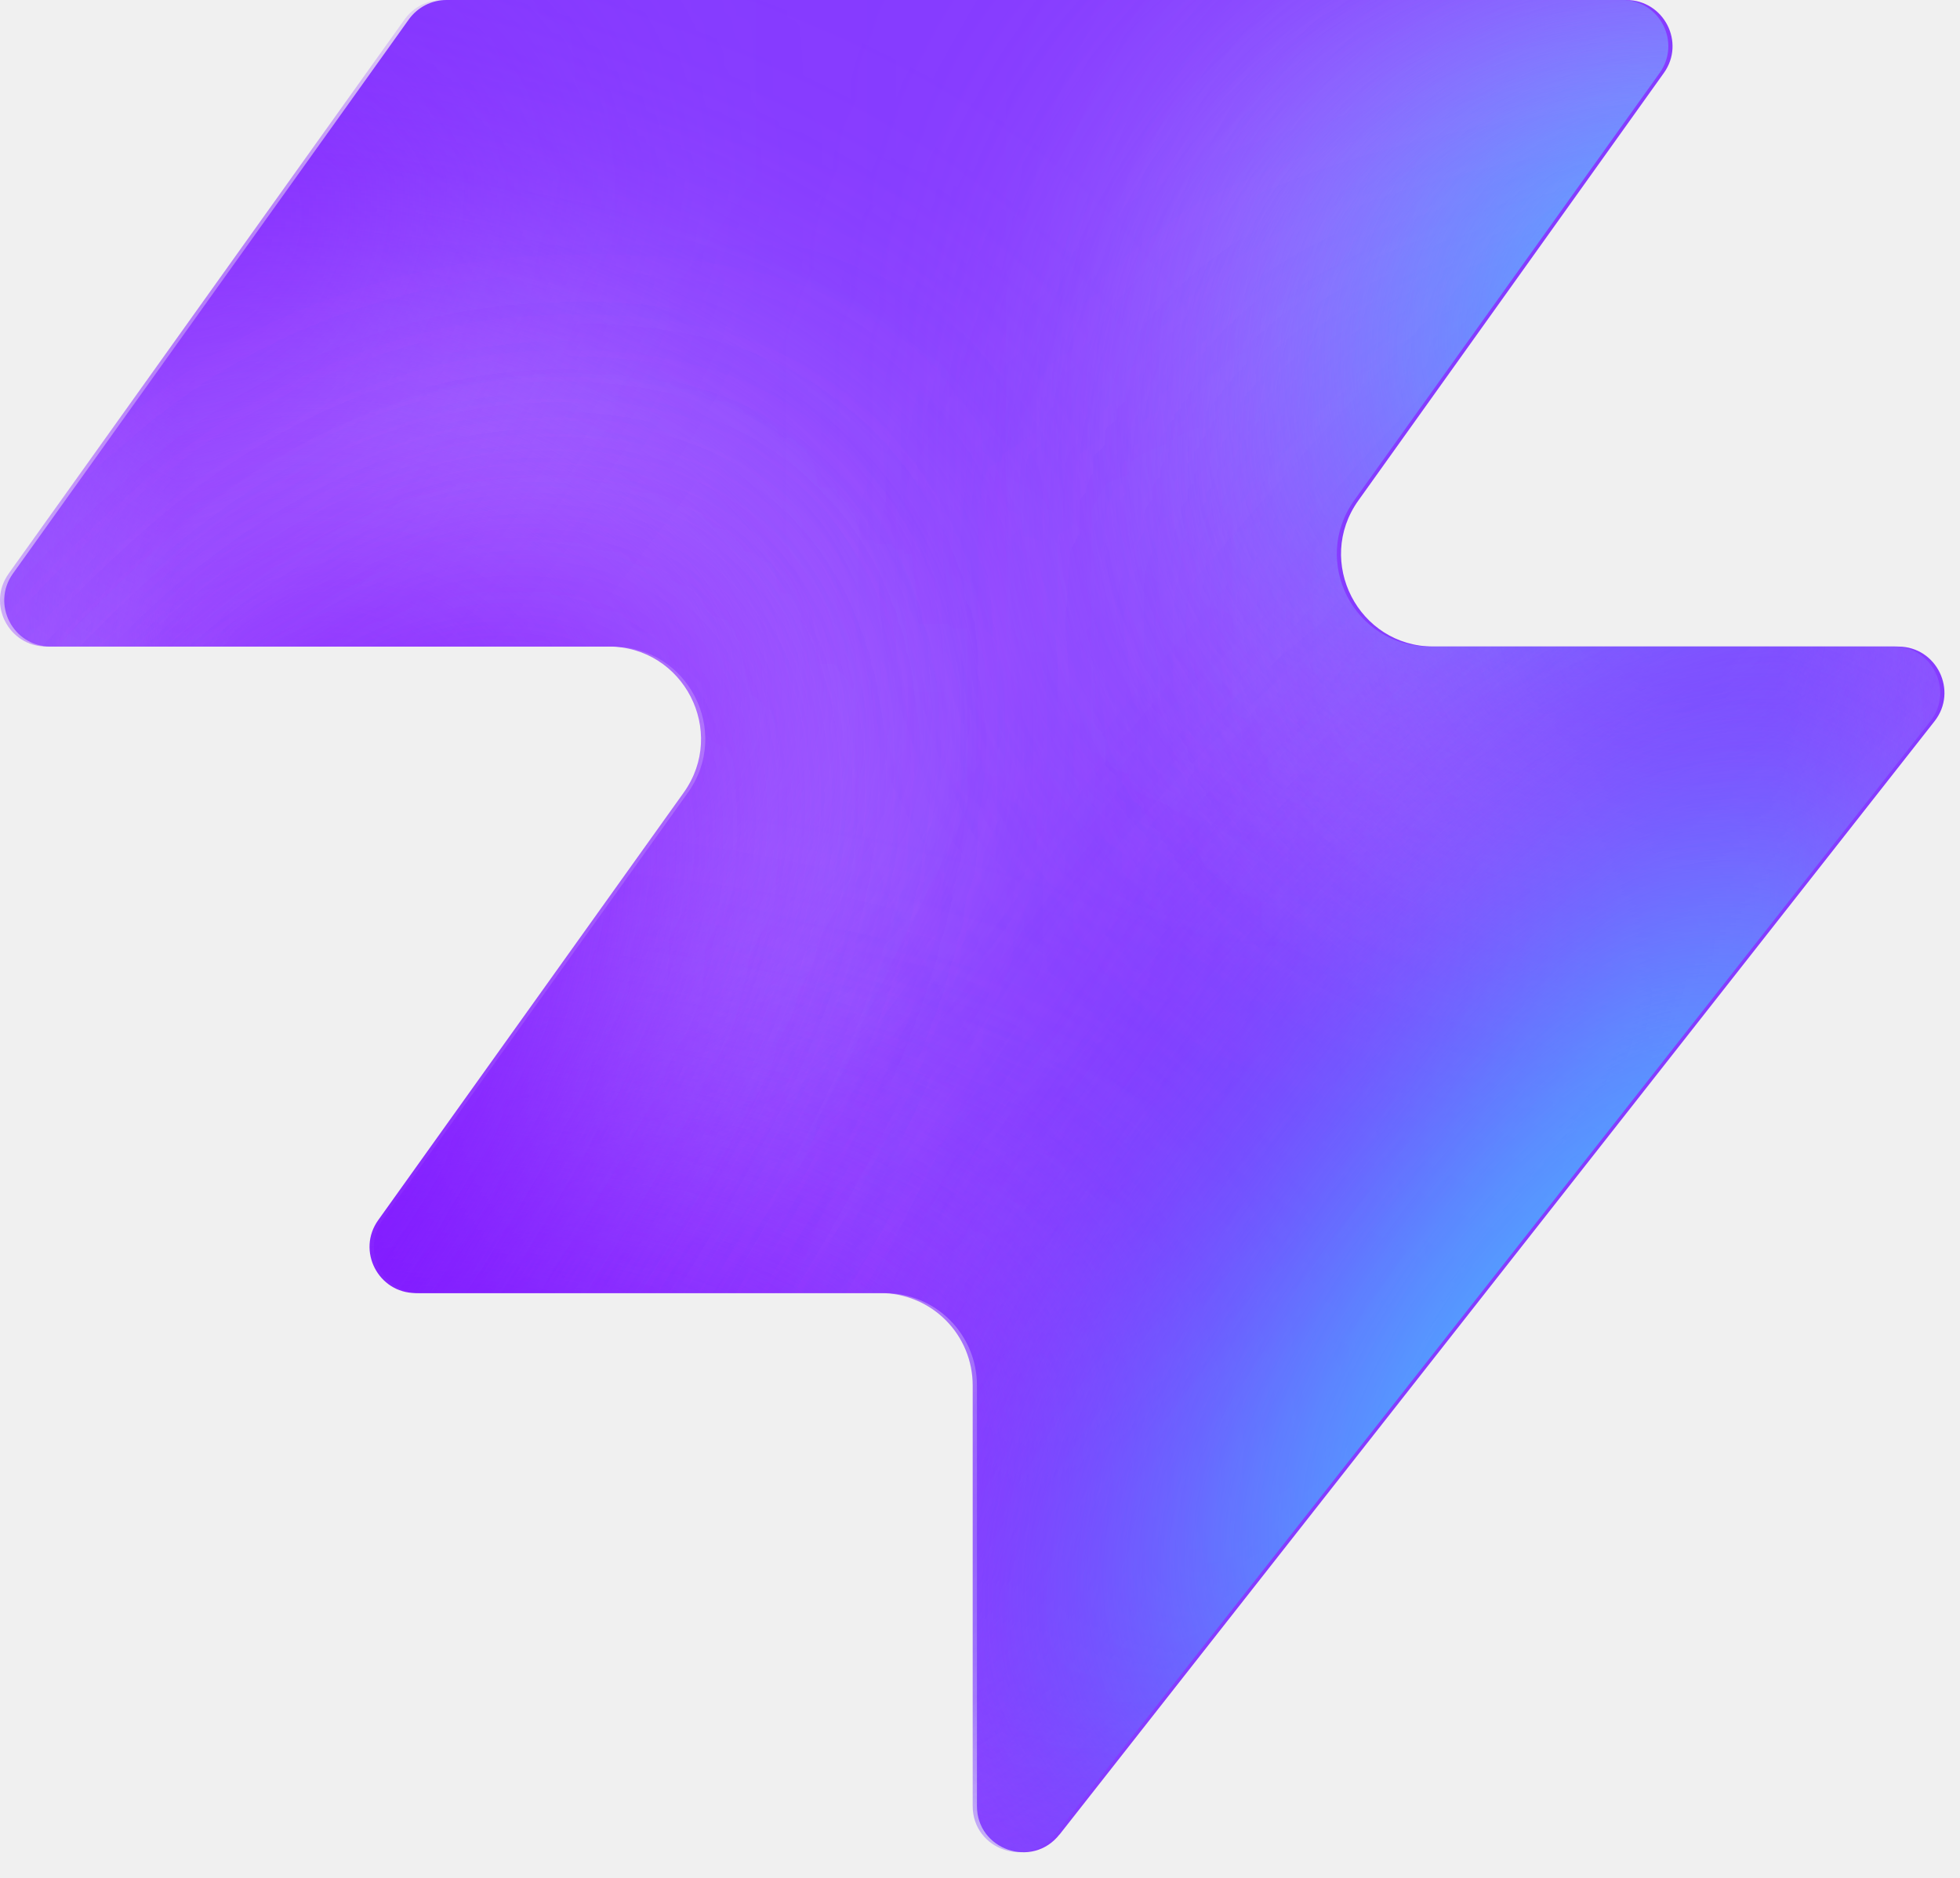
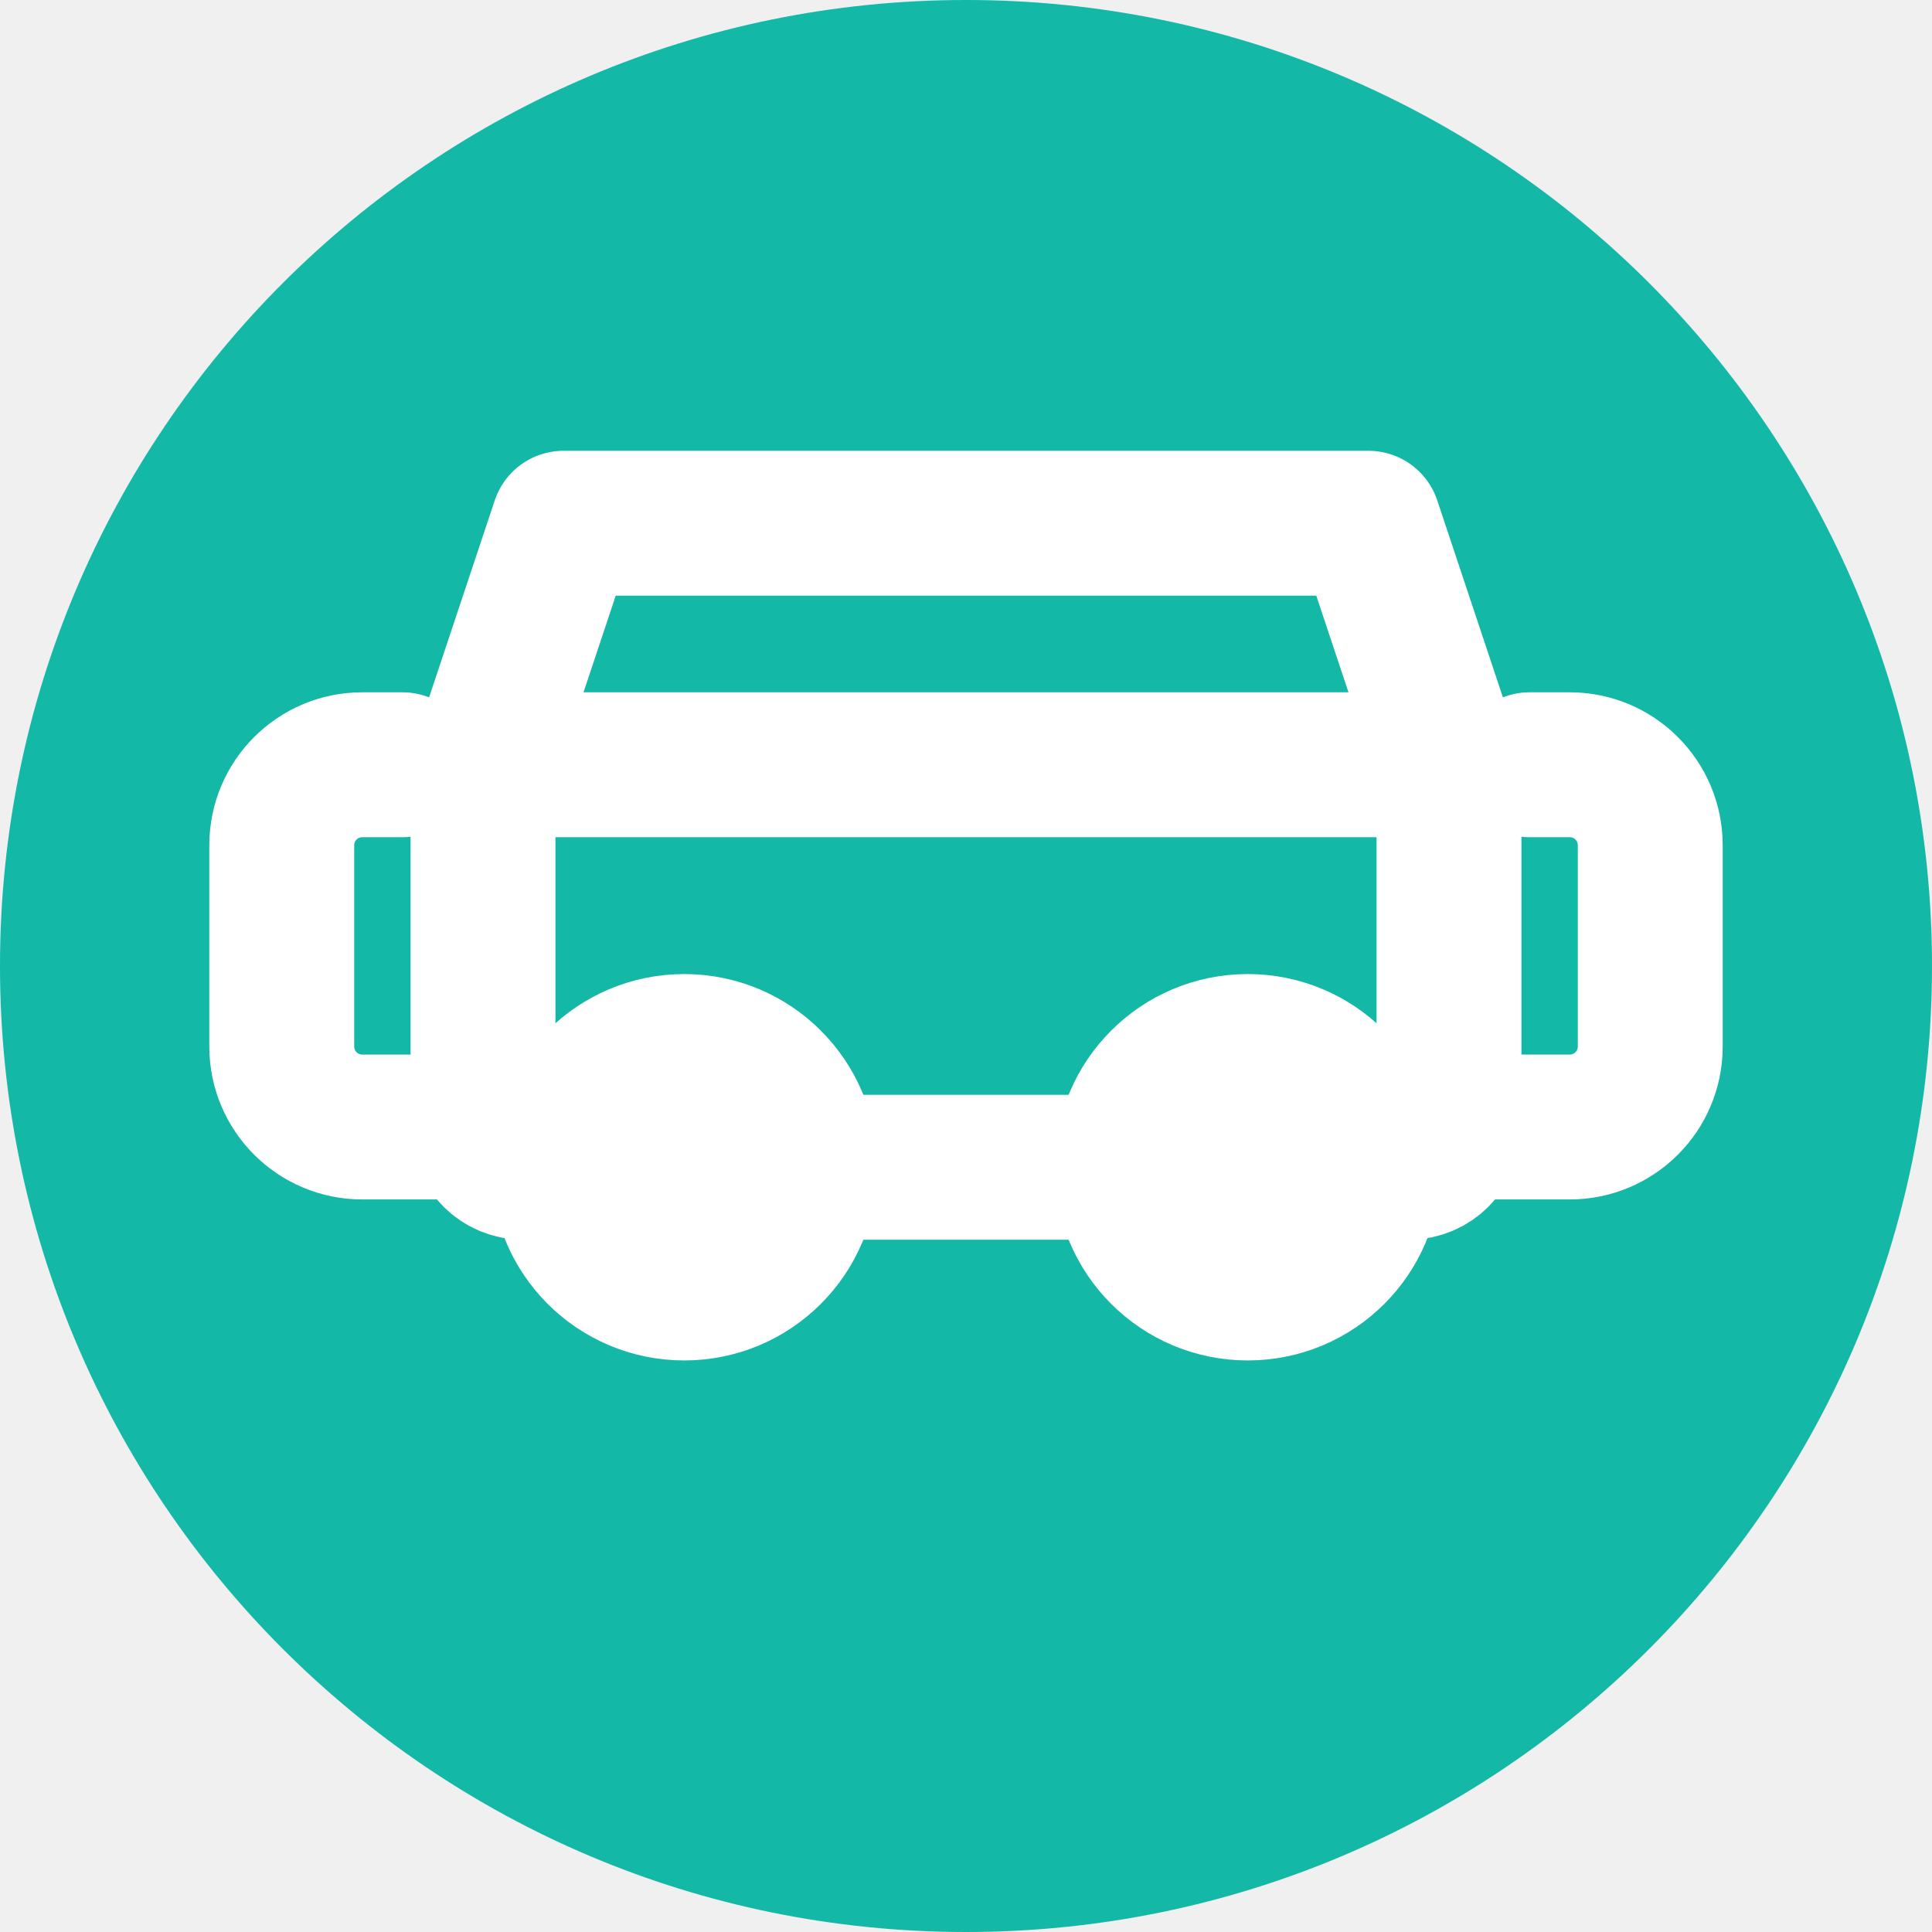
- <svg xmlns="http://www.w3.org/2000/svg" width="48" height="46" fill="none" viewBox="0 0 48 46">
-   <path fill="#863bff" d="M25.946 44.938c-.664.845-2.021.375-2.021-.698V33.937a2.26 2.26 0 0 0-2.262-2.262H10.287c-.92 0-1.456-1.04-.92-1.788l7.48-10.471c1.07-1.497 0-3.578-1.842-3.578H1.237c-.92 0-1.456-1.04-.92-1.788L10.013.474c.214-.297.556-.474.92-.474h28.894c.92 0 1.456 1.04.92 1.788l-7.48 10.471c-1.07 1.498 0 3.579 1.842 3.579h11.377c.943 0 1.473 1.088.89 1.83L25.947 44.94z" style="fill:#863bff;fill:color(display-p3 .525 .23 1);fill-opacity:1" />
-   <mask id="a" width="48" height="46" x="0" y="0" maskUnits="userSpaceOnUse" style="mask-type:alpha">
-     <path fill="#000" d="M25.842 44.938c-.664.844-2.021.375-2.021-.698V33.937a2.26 2.26 0 0 0-2.262-2.262H10.183c-.92 0-1.456-1.04-.92-1.788l7.48-10.471c1.07-1.498 0-3.579-1.842-3.579H1.133c-.92 0-1.456-1.04-.92-1.787L9.91.473c.214-.297.556-.474.92-.474h28.894c.92 0 1.456 1.04.92 1.788l-7.48 10.471c-1.07 1.498 0 3.578 1.842 3.578h11.377c.943 0 1.473 1.088.89 1.832L25.843 44.94z" style="fill:#000;fill-opacity:1" />
-   </mask>
-   <g mask="url(#a)">
-     <g filter="url(#b)">
-       <ellipse cx="5.508" cy="14.704" fill="#ede6ff" rx="5.508" ry="14.704" style="fill:#ede6ff;fill:color(display-p3 .927 .903 1);fill-opacity:1" transform="matrix(.00324 1 1 -.00324 -4.47 31.516)" />
-     </g>
-     <g filter="url(#c)">
-       <ellipse cx="10.399" cy="29.851" fill="#ede6ff" rx="10.399" ry="29.851" style="fill:#ede6ff;fill:color(display-p3 .927 .903 1);fill-opacity:1" transform="matrix(.00324 1 1 -.00324 -39.328 7.883)" />
-     </g>
-     <g filter="url(#d)">
-       <ellipse cx="5.508" cy="30.487" fill="#7e14ff" rx="5.508" ry="30.487" style="fill:#7e14ff;fill:color(display-p3 .492 .077 1);fill-opacity:1" transform="rotate(89.814 -25.913 -14.639)scale(1 -1)" />
-     </g>
-     <g filter="url(#e)">
-       <ellipse cx="5.508" cy="30.599" fill="#7e14ff" rx="5.508" ry="30.599" style="fill:#7e14ff;fill:color(display-p3 .492 .077 1);fill-opacity:1" transform="rotate(89.814 -32.644 -3.334)scale(1 -1)" />
-     </g>
-     <g filter="url(#f)">
-       <ellipse cx="5.508" cy="30.599" fill="#7e14ff" rx="5.508" ry="30.599" style="fill:#7e14ff;fill:color(display-p3 .492 .077 1);fill-opacity:1" transform="matrix(.00324 1 1 -.00324 -34.34 30.47)" />
-     </g>
-     <g filter="url(#g)">
-       <ellipse cx="14.072" cy="22.078" fill="#ede6ff" rx="14.072" ry="22.078" style="fill:#ede6ff;fill:color(display-p3 .927 .903 1);fill-opacity:1" transform="rotate(93.35 24.506 48.493)scale(-1 1)" />
-     </g>
-     <g filter="url(#h)">
-       <ellipse cx="3.47" cy="21.501" fill="#7e14ff" rx="3.47" ry="21.501" style="fill:#7e14ff;fill:color(display-p3 .492 .077 1);fill-opacity:1" transform="rotate(89.009 28.708 47.59)scale(-1 1)" />
-     </g>
-     <g filter="url(#i)">
-       <ellipse cx="3.47" cy="21.501" fill="#7e14ff" rx="3.47" ry="21.501" style="fill:#7e14ff;fill:color(display-p3 .492 .077 1);fill-opacity:1" transform="rotate(89.009 28.708 47.59)scale(-1 1)" />
-     </g>
-     <g filter="url(#j)">
-       <ellipse cx=".387" cy="8.972" fill="#7e14ff" rx="4.407" ry="29.108" style="fill:#7e14ff;fill:color(display-p3 .492 .077 1);fill-opacity:1" transform="rotate(39.51 .387 8.972)" />
-     </g>
-     <g filter="url(#k)">
-       <ellipse cx="47.523" cy="-6.092" fill="#7e14ff" rx="4.407" ry="29.108" style="fill:#7e14ff;fill:color(display-p3 .492 .077 1);fill-opacity:1" transform="rotate(37.892 47.523 -6.092)" />
-     </g>
-     <g filter="url(#l)">
-       <ellipse cx="41.412" cy="6.333" fill="#47bfff" rx="5.971" ry="9.665" style="fill:#47bfff;fill:color(display-p3 .28 .748 1);fill-opacity:1" transform="rotate(37.892 41.412 6.333)" />
-     </g>
-     <g filter="url(#m)">
-       <ellipse cx="-1.879" cy="38.332" fill="#7e14ff" rx="4.407" ry="29.108" style="fill:#7e14ff;fill:color(display-p3 .492 .077 1);fill-opacity:1" transform="rotate(37.892 -1.88 38.332)" />
-     </g>
-     <g filter="url(#n)">
-       <ellipse cx="-1.879" cy="38.332" fill="#7e14ff" rx="4.407" ry="29.108" style="fill:#7e14ff;fill:color(display-p3 .492 .077 1);fill-opacity:1" transform="rotate(37.892 -1.88 38.332)" />
-     </g>
-     <g filter="url(#o)">
-       <ellipse cx="35.651" cy="29.907" fill="#7e14ff" rx="4.407" ry="29.108" style="fill:#7e14ff;fill:color(display-p3 .492 .077 1);fill-opacity:1" transform="rotate(37.892 35.651 29.907)" />
-     </g>
-     <g filter="url(#p)">
-       <ellipse cx="38.418" cy="32.4" fill="#47bfff" rx="5.971" ry="15.297" style="fill:#47bfff;fill:color(display-p3 .28 .748 1);fill-opacity:1" transform="rotate(37.892 38.418 32.4)" />
-     </g>
+ <svg xmlns="http://www.w3.org/2000/svg" viewBox="0 0 24 24">
+   <circle cx="12" cy="12" r="12" fill="#14b8a6" />
+   <g stroke="white" stroke-width="1.8" stroke-linecap="round" stroke-linejoin="round" fill="none">
+     <path d="M6 14H4.5a1 1 0 0 1-1-1v-2.5a1 1 0 0 1 1-1h.5" />
+     <path d="M18 14h1.5a1 1 0 0 0 1-1v-2.5a1 1 0 0 0-1-1H19" />
+     <path d="M6 9.5l1-3h10l1 3" />
+     <rect x="6" y="9.5" width="12" height="5" rx="0.5" />
+     <circle cx="8.5" cy="14.5" r="1.5" fill="white" stroke="white" />
+     <circle cx="15.5" cy="14.5" r="1.5" fill="white" stroke="white" />
  </g>
-   <defs>
-     <filter id="b" width="60.045" height="41.654" x="-19.77" y="16.149" color-interpolation-filters="sRGB" filterUnits="userSpaceOnUse">
-       <feFlood flood-opacity="0" result="BackgroundImageFix" />
-       <feBlend in="SourceGraphic" in2="BackgroundImageFix" result="shape" />
-       <feGaussianBlur result="effect1_foregroundBlur_2002_17158" stdDeviation="7.659" />
-     </filter>
-     <filter id="c" width="90.34" height="51.437" x="-54.613" y="-7.533" color-interpolation-filters="sRGB" filterUnits="userSpaceOnUse">
-       <feFlood flood-opacity="0" result="BackgroundImageFix" />
-       <feBlend in="SourceGraphic" in2="BackgroundImageFix" result="shape" />
-       <feGaussianBlur result="effect1_foregroundBlur_2002_17158" stdDeviation="7.659" />
-     </filter>
-     <filter id="d" width="79.355" height="29.4" x="-49.64" y="2.03" color-interpolation-filters="sRGB" filterUnits="userSpaceOnUse">
-       <feFlood flood-opacity="0" result="BackgroundImageFix" />
-       <feBlend in="SourceGraphic" in2="BackgroundImageFix" result="shape" />
-       <feGaussianBlur result="effect1_foregroundBlur_2002_17158" stdDeviation="4.596" />
-     </filter>
-     <filter id="e" width="79.579" height="29.4" x="-45.045" y="20.029" color-interpolation-filters="sRGB" filterUnits="userSpaceOnUse">
-       <feFlood flood-opacity="0" result="BackgroundImageFix" />
-       <feBlend in="SourceGraphic" in2="BackgroundImageFix" result="shape" />
-       <feGaussianBlur result="effect1_foregroundBlur_2002_17158" stdDeviation="4.596" />
-     </filter>
-     <filter id="f" width="79.579" height="29.4" x="-43.513" y="21.178" color-interpolation-filters="sRGB" filterUnits="userSpaceOnUse">
-       <feFlood flood-opacity="0" result="BackgroundImageFix" />
-       <feBlend in="SourceGraphic" in2="BackgroundImageFix" result="shape" />
-       <feGaussianBlur result="effect1_foregroundBlur_2002_17158" stdDeviation="4.596" />
-     </filter>
-     <filter id="g" width="74.749" height="58.852" x="15.756" y="-17.901" color-interpolation-filters="sRGB" filterUnits="userSpaceOnUse">
-       <feFlood flood-opacity="0" result="BackgroundImageFix" />
-       <feBlend in="SourceGraphic" in2="BackgroundImageFix" result="shape" />
-       <feGaussianBlur result="effect1_foregroundBlur_2002_17158" stdDeviation="7.659" />
-     </filter>
-     <filter id="h" width="61.377" height="25.362" x="23.548" y="2.284" color-interpolation-filters="sRGB" filterUnits="userSpaceOnUse">
-       <feFlood flood-opacity="0" result="BackgroundImageFix" />
-       <feBlend in="SourceGraphic" in2="BackgroundImageFix" result="shape" />
-       <feGaussianBlur result="effect1_foregroundBlur_2002_17158" stdDeviation="4.596" />
-     </filter>
-     <filter id="i" width="61.377" height="25.362" x="23.548" y="2.284" color-interpolation-filters="sRGB" filterUnits="userSpaceOnUse">
-       <feFlood flood-opacity="0" result="BackgroundImageFix" />
-       <feBlend in="SourceGraphic" in2="BackgroundImageFix" result="shape" />
-       <feGaussianBlur result="effect1_foregroundBlur_2002_17158" stdDeviation="4.596" />
-     </filter>
-     <filter id="j" width="56.045" height="63.649" x="-27.636" y="-22.853" color-interpolation-filters="sRGB" filterUnits="userSpaceOnUse">
-       <feFlood flood-opacity="0" result="BackgroundImageFix" />
-       <feBlend in="SourceGraphic" in2="BackgroundImageFix" result="shape" />
-       <feGaussianBlur result="effect1_foregroundBlur_2002_17158" stdDeviation="4.596" />
-     </filter>
-     <filter id="k" width="54.814" height="64.646" x="20.116" y="-38.415" color-interpolation-filters="sRGB" filterUnits="userSpaceOnUse">
-       <feFlood flood-opacity="0" result="BackgroundImageFix" />
-       <feBlend in="SourceGraphic" in2="BackgroundImageFix" result="shape" />
-       <feGaussianBlur result="effect1_foregroundBlur_2002_17158" stdDeviation="4.596" />
-     </filter>
-     <filter id="l" width="33.541" height="35.313" x="24.641" y="-11.323" color-interpolation-filters="sRGB" filterUnits="userSpaceOnUse">
-       <feFlood flood-opacity="0" result="BackgroundImageFix" />
-       <feBlend in="SourceGraphic" in2="BackgroundImageFix" result="shape" />
-       <feGaussianBlur result="effect1_foregroundBlur_2002_17158" stdDeviation="4.596" />
-     </filter>
-     <filter id="m" width="54.814" height="64.646" x="-29.286" y="6.009" color-interpolation-filters="sRGB" filterUnits="userSpaceOnUse">
-       <feFlood flood-opacity="0" result="BackgroundImageFix" />
-       <feBlend in="SourceGraphic" in2="BackgroundImageFix" result="shape" />
-       <feGaussianBlur result="effect1_foregroundBlur_2002_17158" stdDeviation="4.596" />
-     </filter>
-     <filter id="n" width="54.814" height="64.646" x="-29.286" y="6.009" color-interpolation-filters="sRGB" filterUnits="userSpaceOnUse">
-       <feFlood flood-opacity="0" result="BackgroundImageFix" />
-       <feBlend in="SourceGraphic" in2="BackgroundImageFix" result="shape" />
-       <feGaussianBlur result="effect1_foregroundBlur_2002_17158" stdDeviation="4.596" />
-     </filter>
-     <filter id="o" width="54.814" height="64.646" x="8.244" y="-2.416" color-interpolation-filters="sRGB" filterUnits="userSpaceOnUse">
-       <feFlood flood-opacity="0" result="BackgroundImageFix" />
-       <feBlend in="SourceGraphic" in2="BackgroundImageFix" result="shape" />
-       <feGaussianBlur result="effect1_foregroundBlur_2002_17158" stdDeviation="4.596" />
-     </filter>
-     <filter id="p" width="39.409" height="43.623" x="18.713" y="10.588" color-interpolation-filters="sRGB" filterUnits="userSpaceOnUse">
-       <feFlood flood-opacity="0" result="BackgroundImageFix" />
-       <feBlend in="SourceGraphic" in2="BackgroundImageFix" result="shape" />
-       <feGaussianBlur result="effect1_foregroundBlur_2002_17158" stdDeviation="4.596" />
-     </filter>
-   </defs>
</svg>
